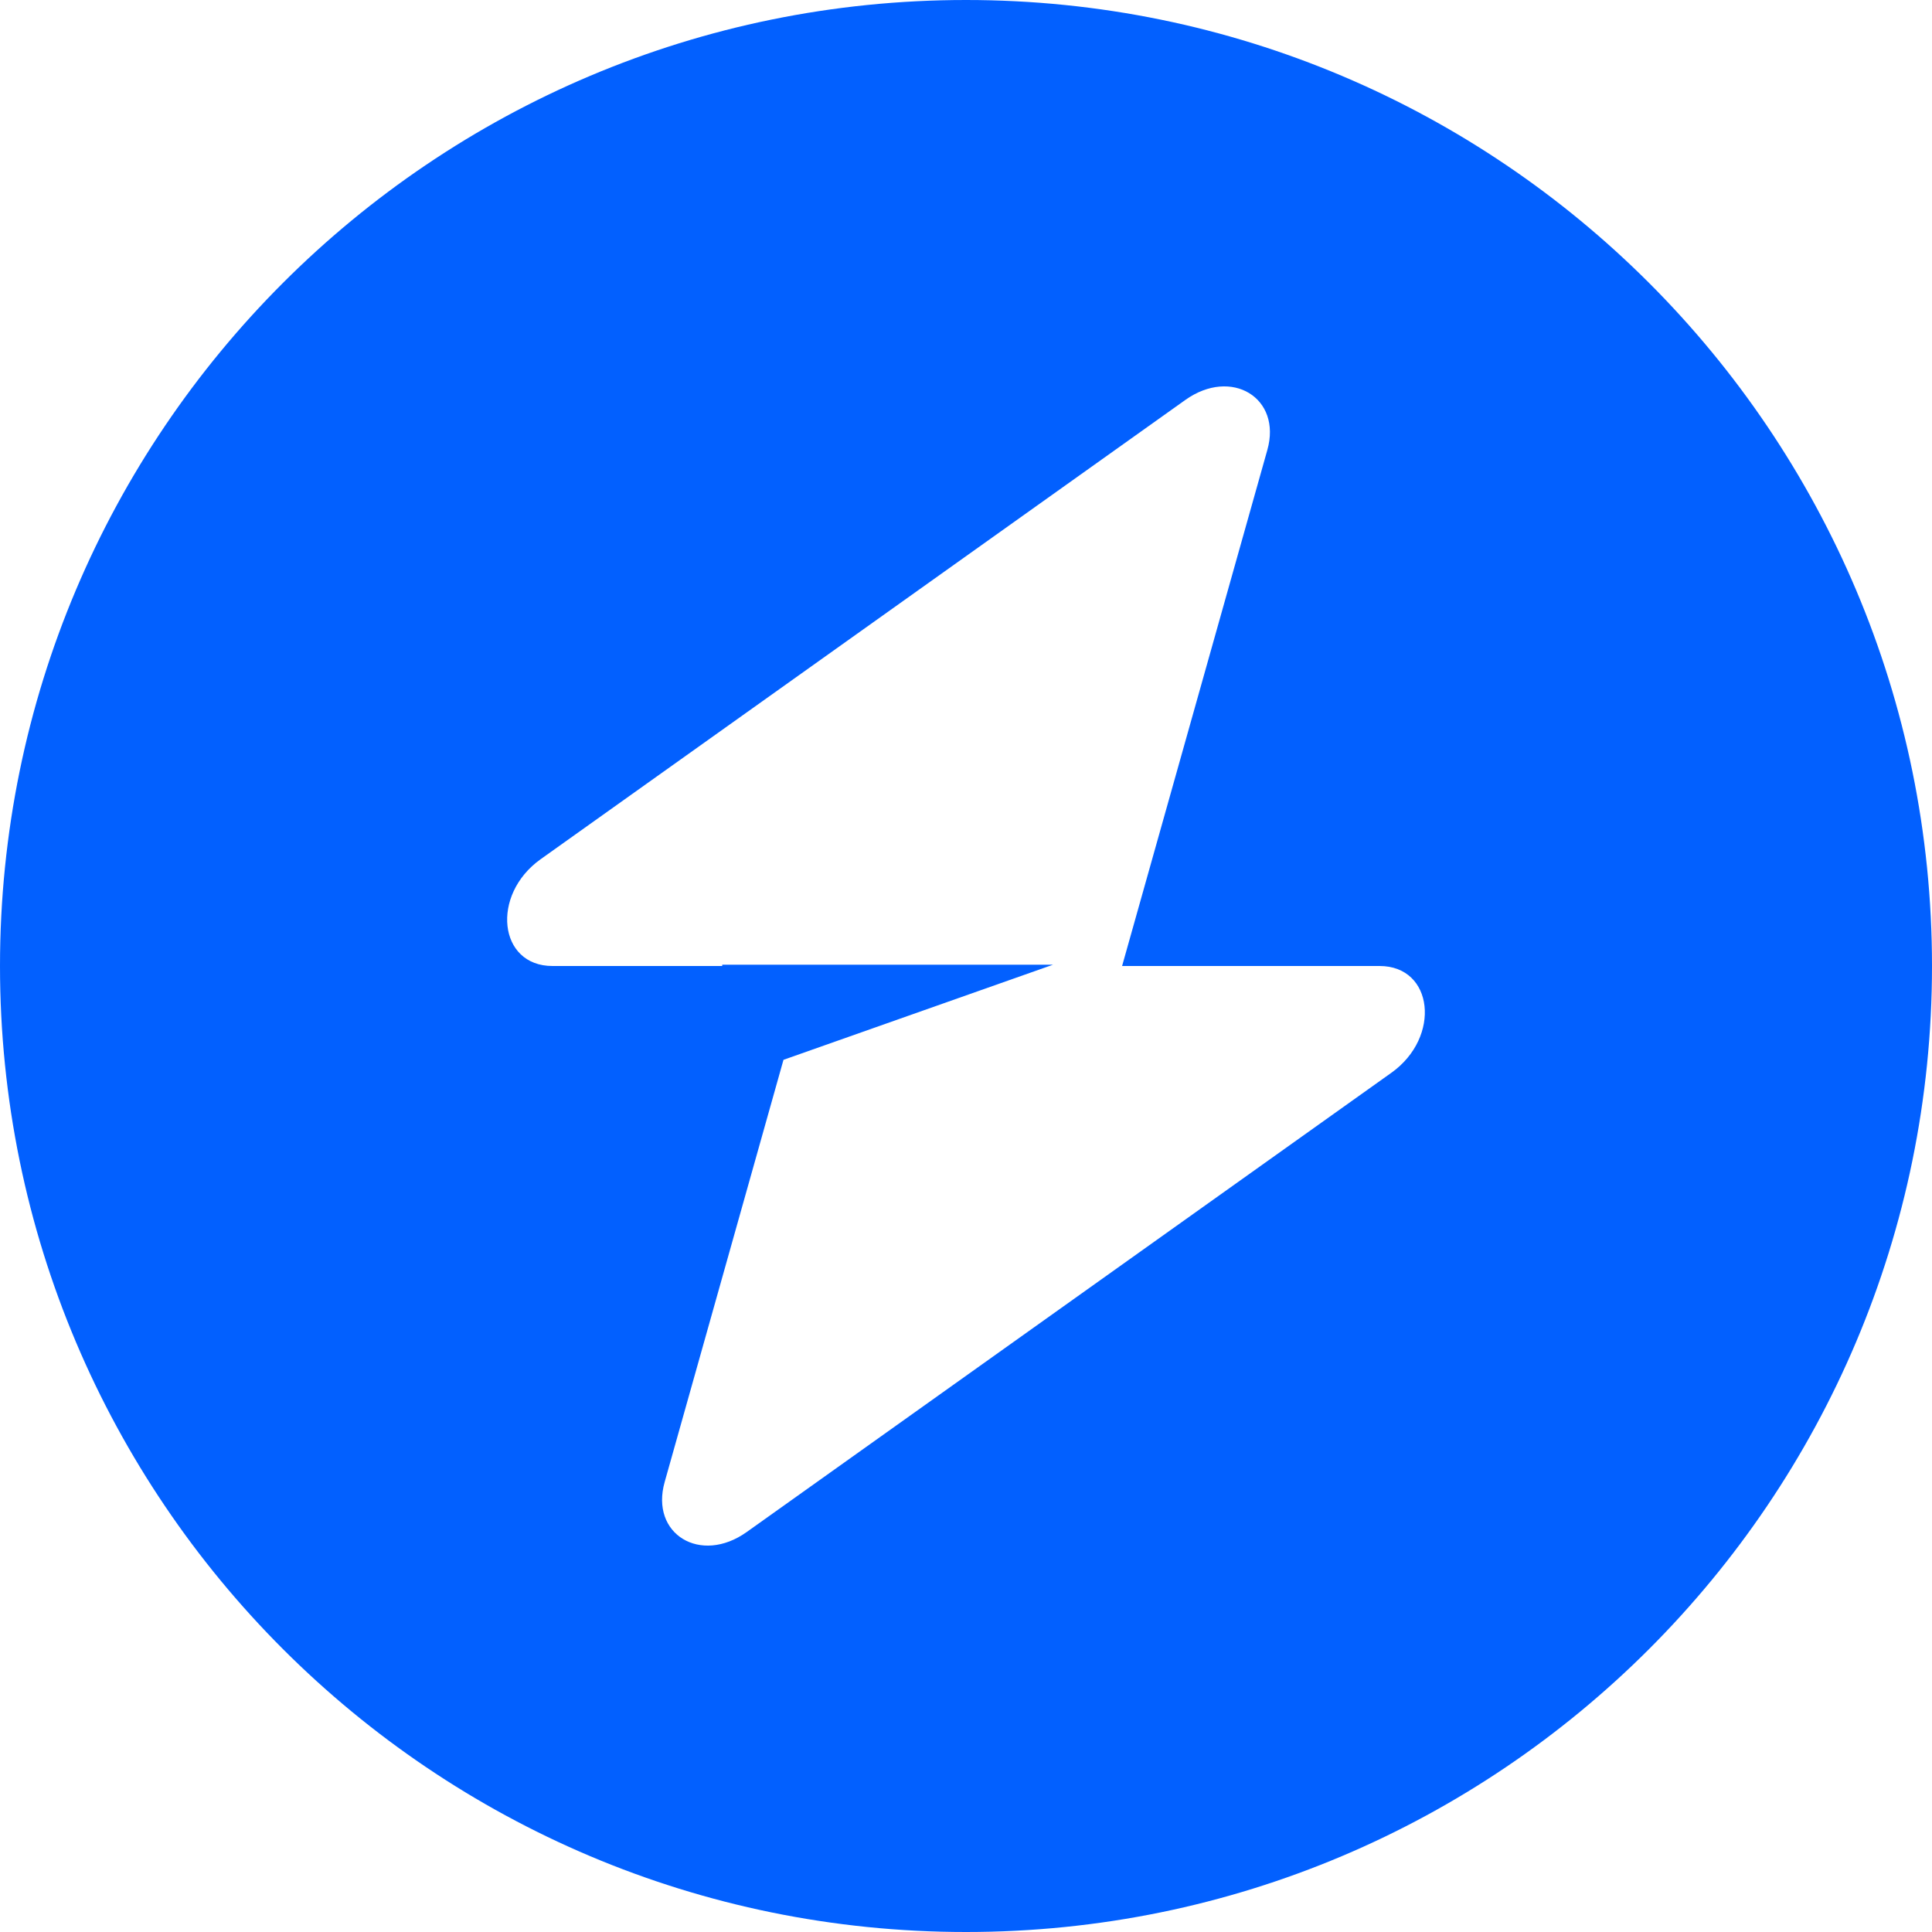
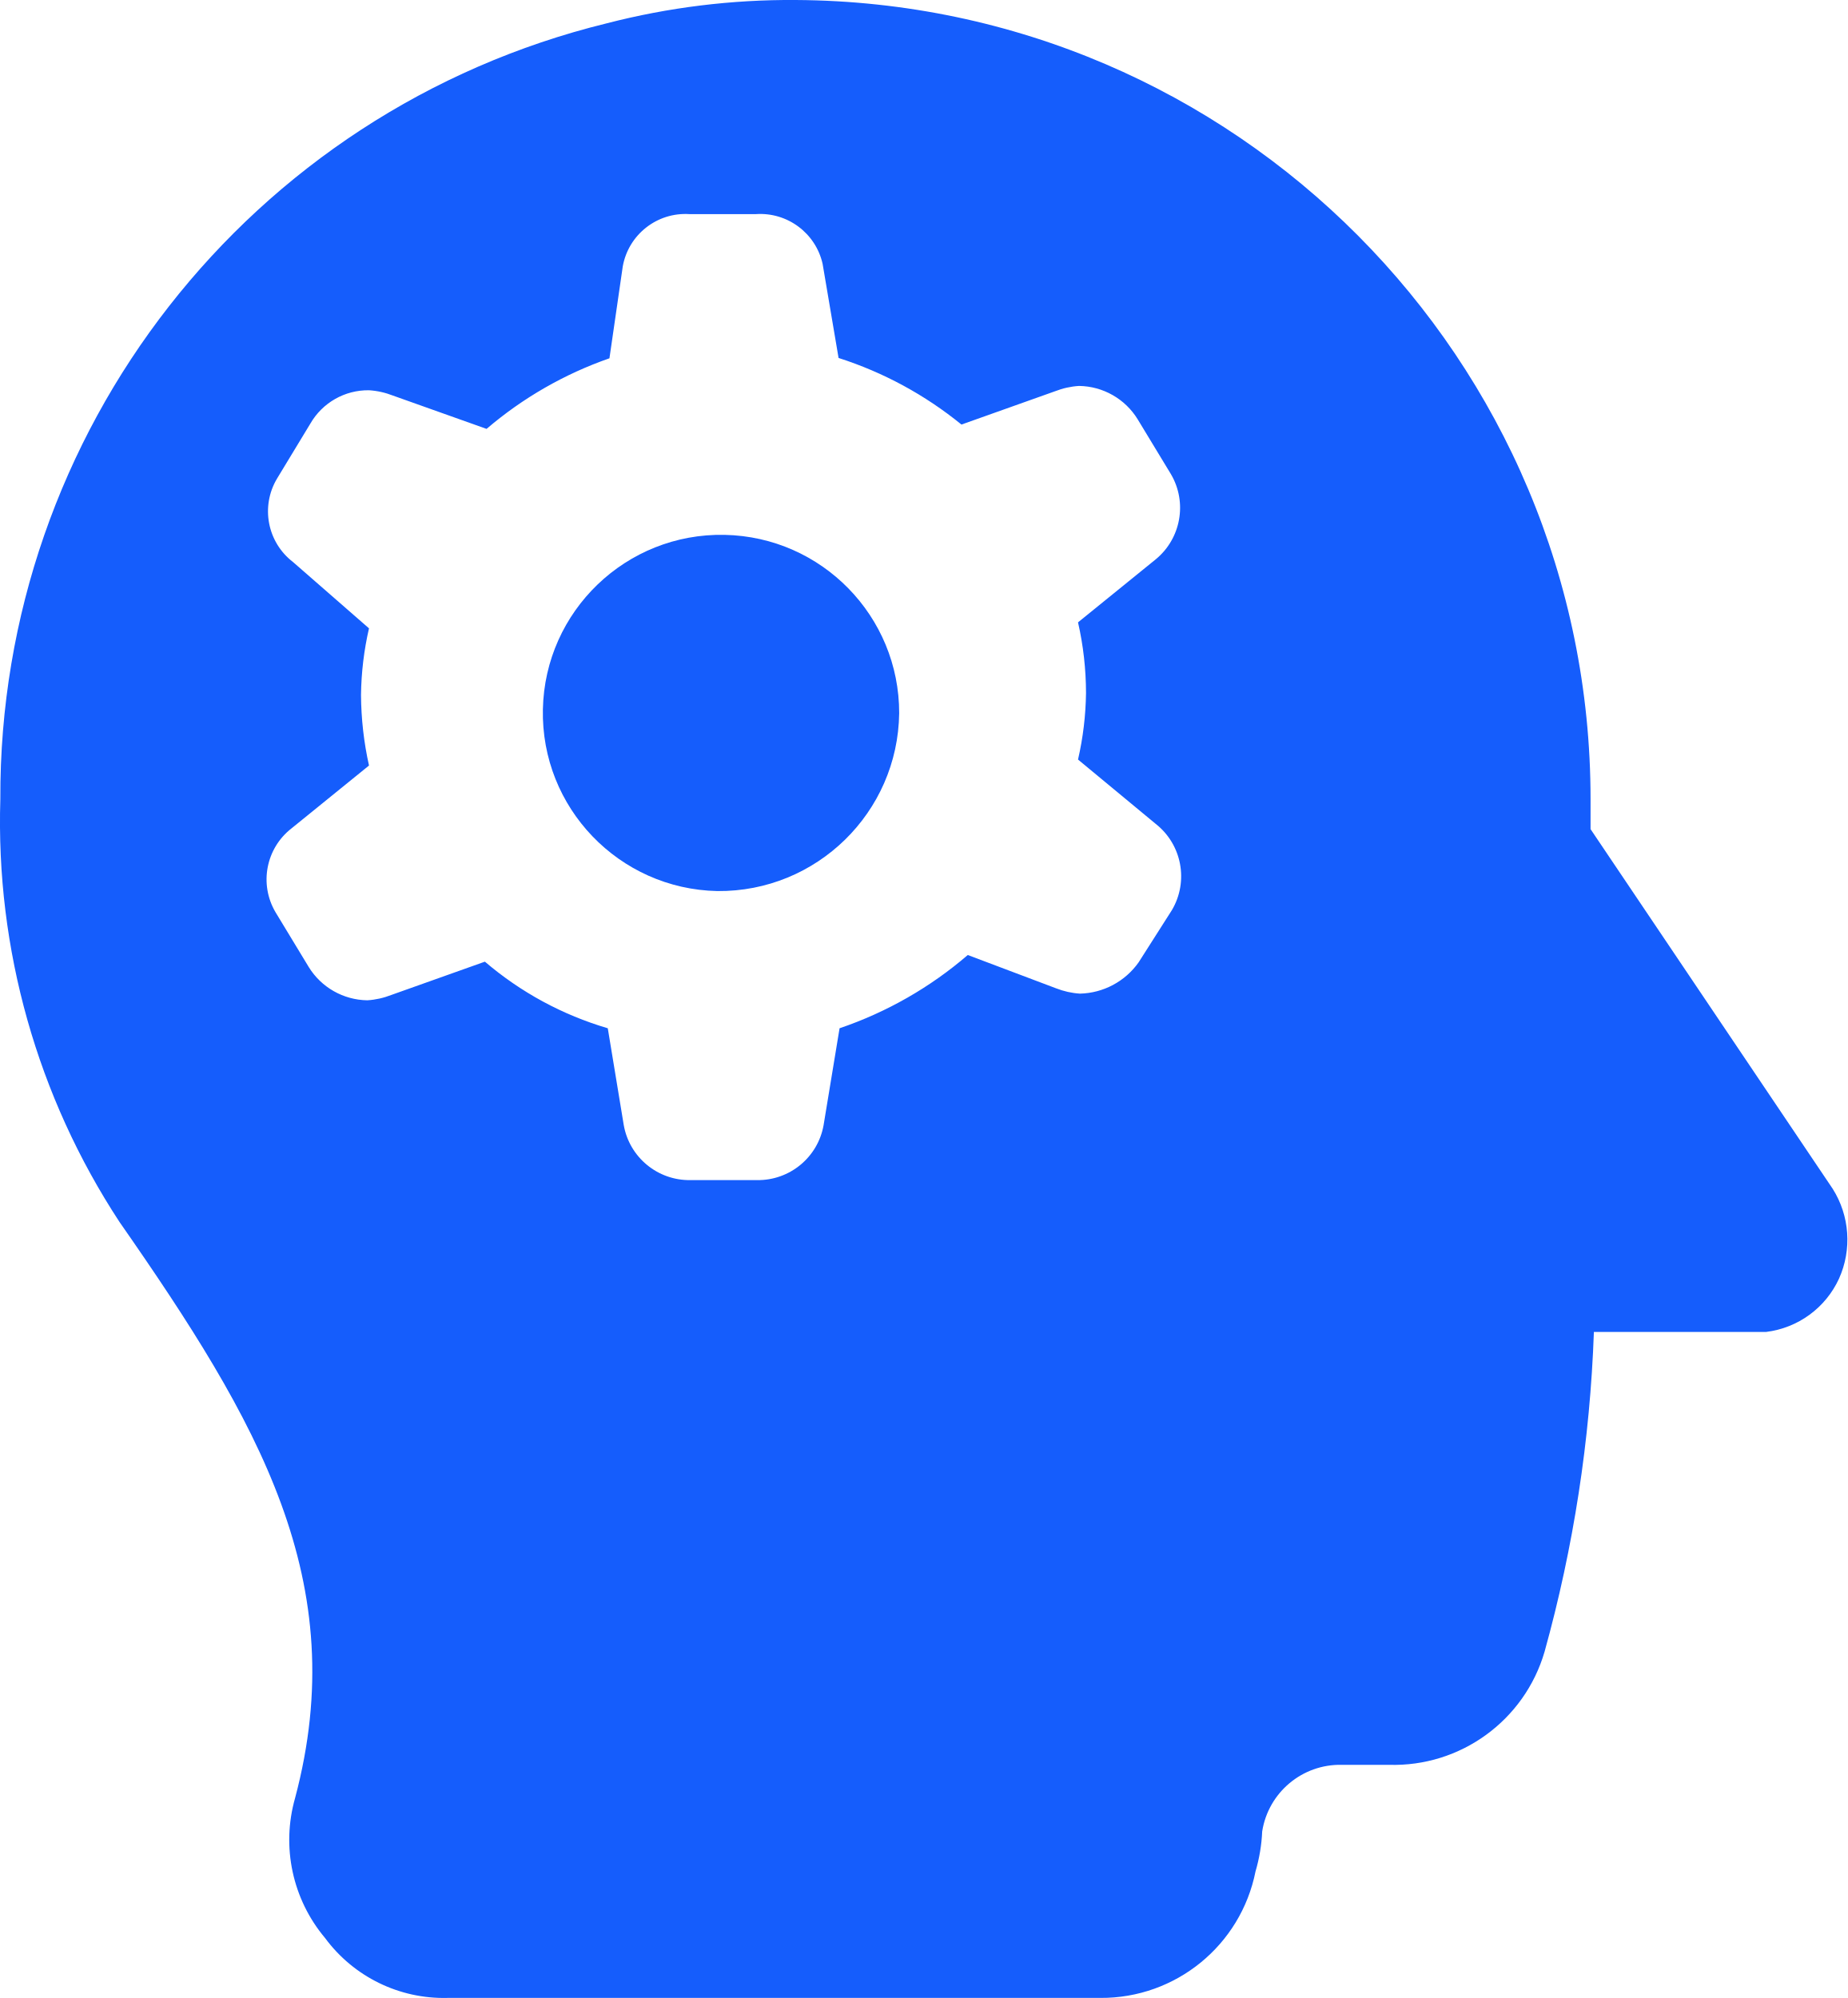
- <svg xmlns="http://www.w3.org/2000/svg" width="34" height="34" viewBox="0 0 34 34" fill="none">
-   <path fill-rule="evenodd" clip-rule="evenodd" d="M17 34C26.389 34 34 26.389 34 17C34 7.611 26.389 0 17 0C7.611 0 0 7.611 0 17C0 26.389 7.611 34 17 34ZM22.303 7.919C22.562 7.002 21.672 6.46 20.859 7.039L9.514 15.121C8.633 15.749 8.771 17 9.722 17H12.71V16.977H18.532L13.788 18.651L11.697 26.081C11.438 26.998 12.328 27.54 13.141 26.961L24.486 18.879C25.367 18.251 25.229 17 24.278 17H19.747L22.303 7.919Z" fill="#0260FF" />
+ <svg xmlns="http://www.w3.org/2000/svg" id="Calque_2" data-name="Calque 2" viewBox="0 0 443.78 480.02">
+   <defs>
+     <style>
+       .cls-1 {
+         fill: #155dfc;
+         fill-rule: evenodd;
+       }
+     </style>
+   </defs>
+   <g id="Calque_1-2" data-name="Calque 1">
+     <g id="SVGRepo_iconCarrier" data-name="SVGRepo iconCarrier">
+       <path class="cls-1" d="M172.32,214.08c-23.63-.49-42.4-20.04-41.91-43.67,.49-23.63,20.04-42.4,43.67-41.91,23.32,.48,41.96,19.54,41.92,42.86-.31,23.84-19.84,42.94-43.68,42.72Z" />
+       <path class="cls-1" d="M440.24,285.6l-58.16-86.4v-7.2C382.09,86.37,296.76,.58,191.12,0c-15.3-.11-30.55,1.77-45.36,5.6C59.96,26.61-.27,103.67,.08,192c-1.12,36,8.88,71.48,28.64,101.6,33.44,48,56,86.4,42.16,138.4-3.33,11.7-.63,24.29,7.2,33.6,6.87,9.32,17.86,14.7,29.44,14.4h156.8c18.11,.12,33.75-12.64,37.28-30.4,.92-3.12,1.46-6.35,1.6-9.6,1.48-9.36,9.64-16.2,19.12-16h11.28c17.22,.54,32.63-10.65,37.44-27.2,6.95-25.05,10.93-50.82,11.84-76.8h41.36c7.67-.94,14.3-5.78,17.52-12.8,3.15-7,2.58-15.11-1.52-21.6Zm-158.72-66.96l-8,12.56c-3.24,4.59-8.46,7.38-14.08,7.52-1.97-.12-3.92-.56-5.76-1.28l-21.2-8c-9.04,7.79-19.5,13.76-30.8,17.6l-3.84,23.28c-1.37,7.73-8.15,13.32-16,13.2h-16c-7.85,.12-14.63-5.47-16-13.2l-3.84-23.28c-10.86-3.19-20.92-8.64-29.52-16l-22.48,8c-1.84,.72-3.79,1.16-5.76,1.28-5.75-.08-11.07-3.1-14.08-8l-8-13.2c-3.93-6.71-2.29-15.29,3.84-20.08l18.64-15.12c-1.24-5.57-1.88-11.25-1.92-16.96,.07-5.39,.71-10.75,1.92-16l-18.24-15.92c-6.2-4.75-7.85-13.38-3.84-20.08l8-13.2c2.9-5.02,8.28-8.08,14.08-8,1.97,.12,3.92,.56,5.76,1.28l22.48,8c8.7-7.44,18.71-13.19,29.52-16.96l3.2-22.08c1.37-7.64,8.25-13.05,16-12.56h16c7.54-.5,14.32,4.55,16,11.92l3.84,22.64c10.75,3.44,20.76,8.87,29.52,16l22.48-8c1.84-.72,3.79-1.16,5.76-1.28,5.75,.08,11.07,3.1,14.08,8l8,13.2c3.99,6.8,2.42,15.49-3.68,20.48l-18.64,15.12c1.27,5.56,1.91,11.25,1.92,16.96-.07,5.39-.71,10.75-1.92,16l18.64,15.44c6.32,4.95,7.99,13.81,3.92,20.72Z" />
+     </g>
+   </g>
</svg>
